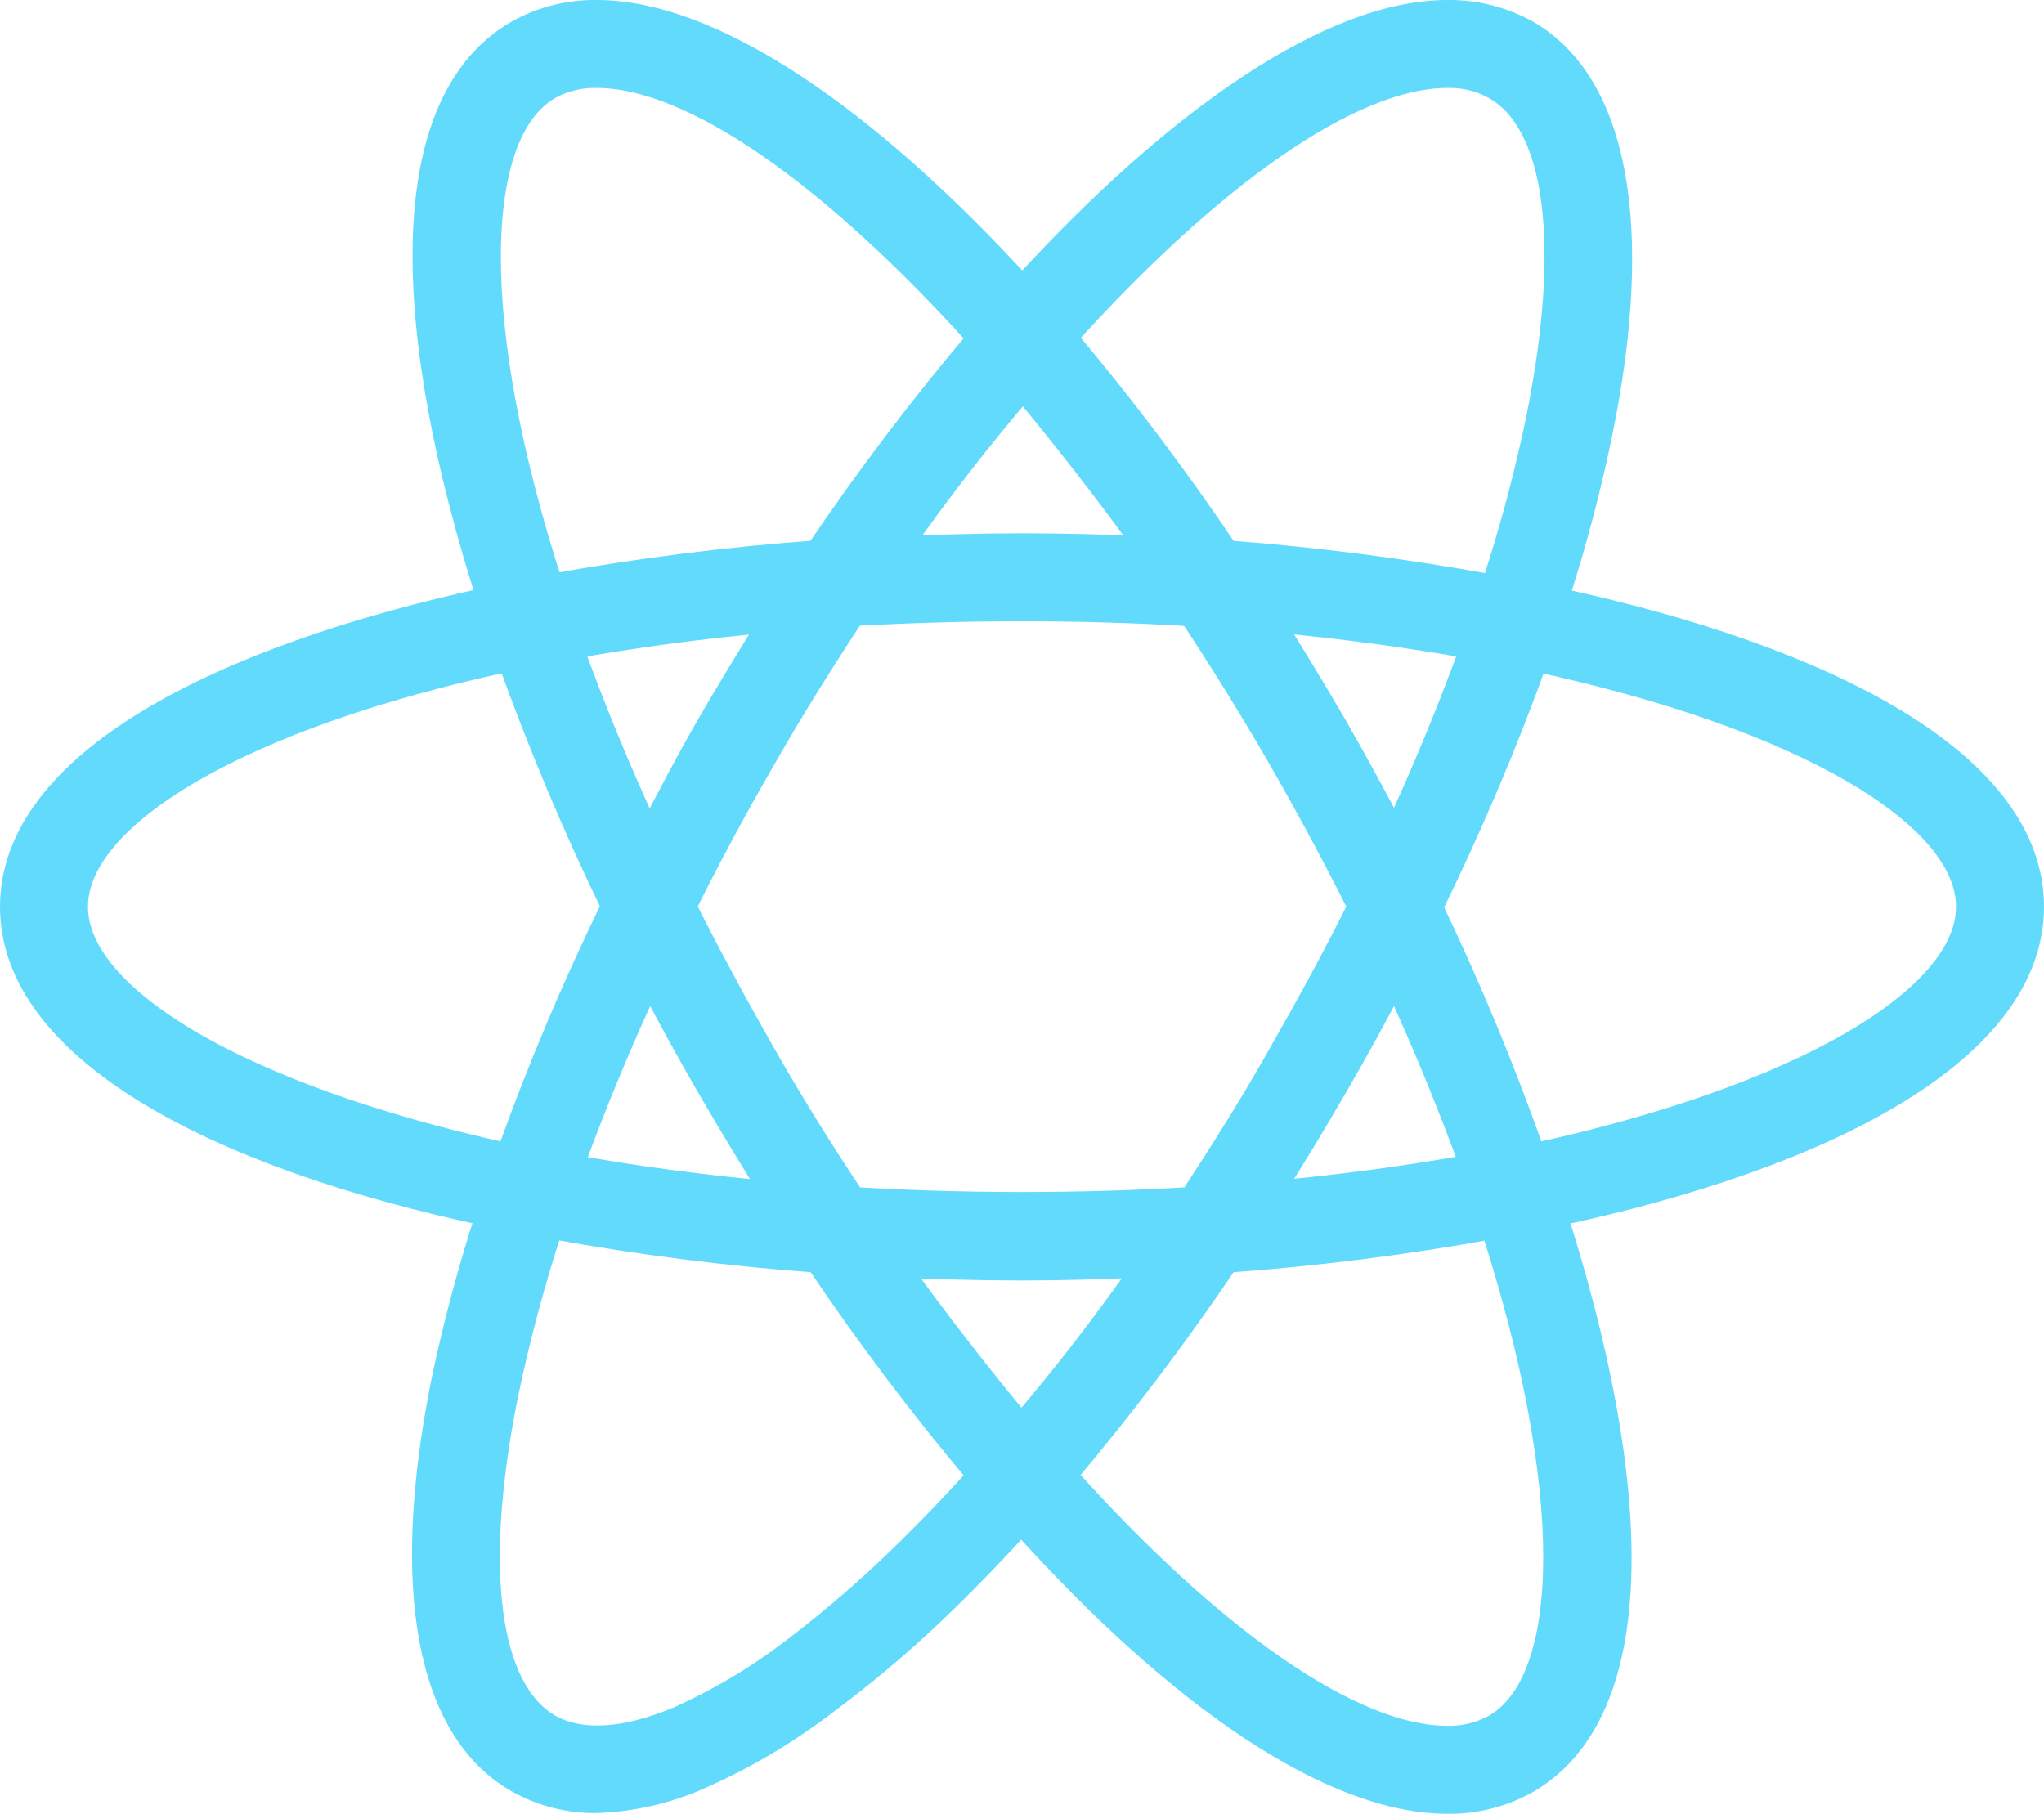
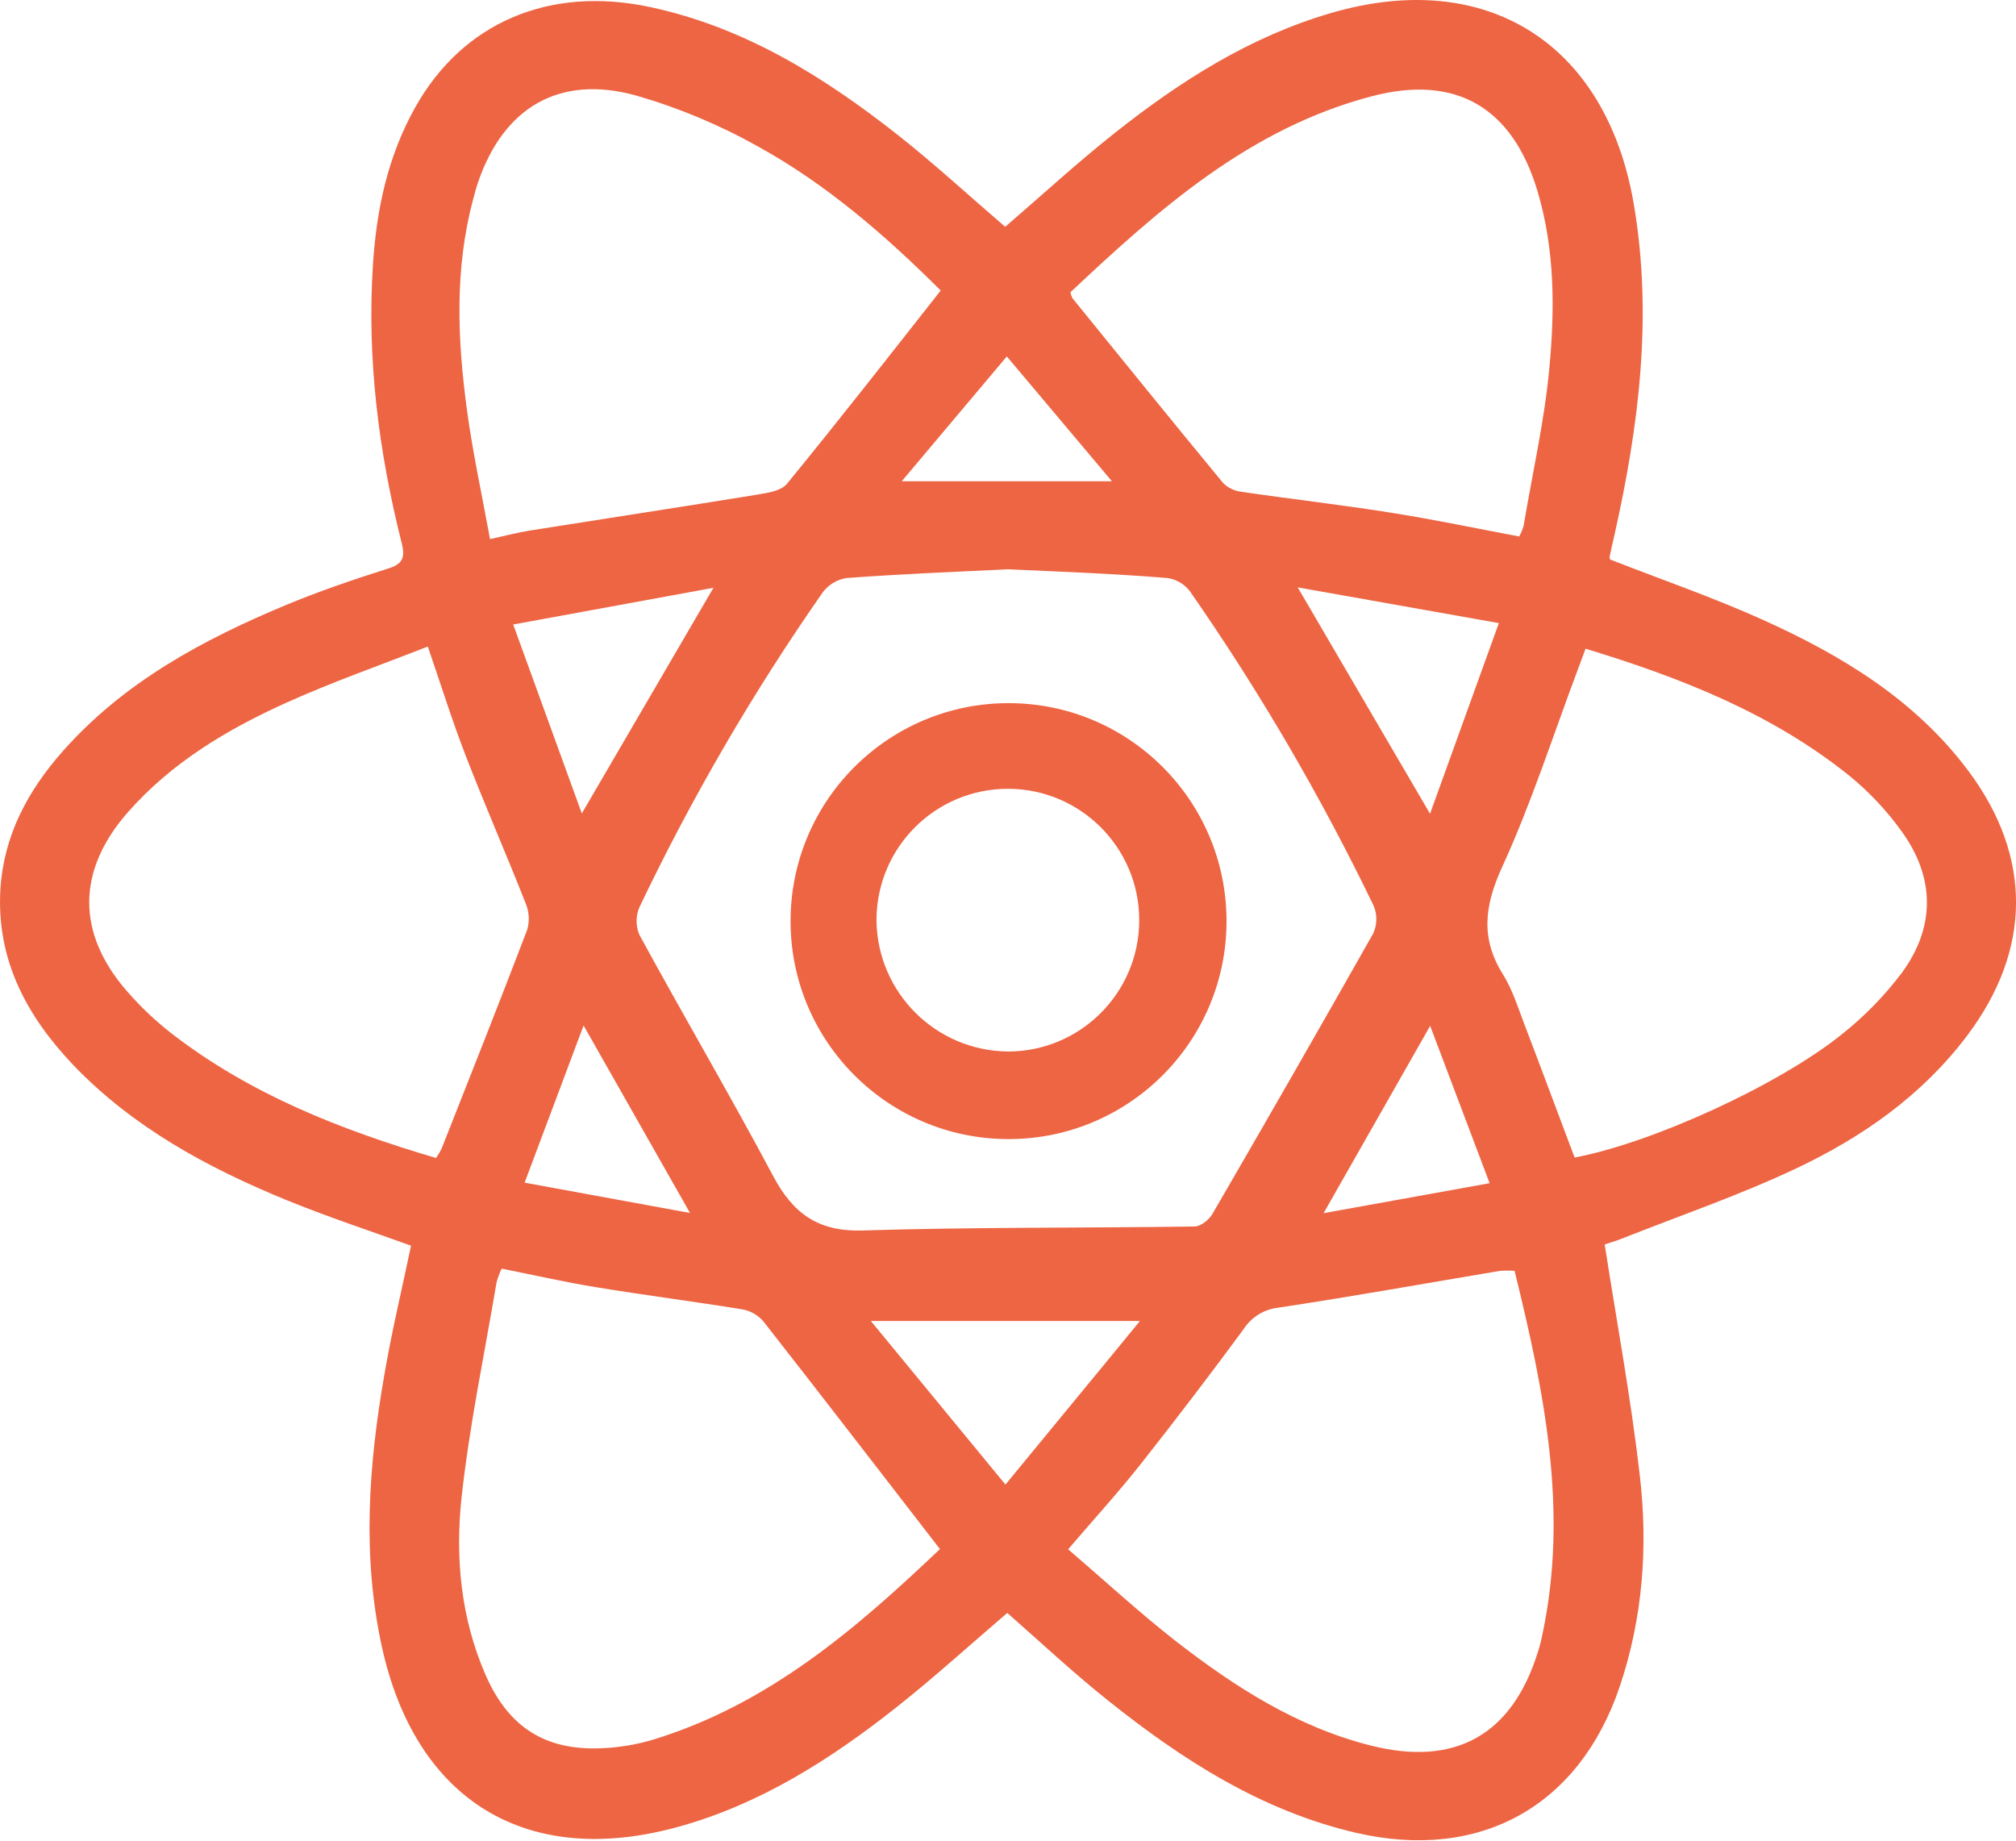
- <svg xmlns="http://www.w3.org/2000/svg" viewBox="0 0 81.32 72.17">
+ <svg xmlns="http://www.w3.org/2000/svg" id="Layer_1" data-name="Layer 1" viewBox="0 0 460.4 420.27">
  <defs>
-     <style>.cls-1{fill:#61dafb;stroke:#61dafb;stroke-miterlimit:10;}</style>
+     <style>.cls-1{fill:#ed6543;}</style>
  </defs>
-   <g id="Layer_2" data-name="Layer 2">
-     <g id="Layer_1-2" data-name="Layer 1">
-       <path class="cls-1" d="M80.82,36.08c0-5.64-8-9.86-18.93-12.21a60.87,60.87,0,0,0,1.78-6.73C65.32,9,64.28,3.34,60.75,1.3A6.33,6.33,0,0,0,57.58.5c-4.54,0-10.66,4.15-16.91,11C34.42,4.65,28.3.5,23.75.5a6.24,6.24,0,0,0-3.16.8c-4.9,2.83-4.52,11.93-1.11,22.55C8.58,26.21.5,30.43.5,36.08S8.55,46,19.44,48.3A63.32,63.32,0,0,0,17.65,55c-1.64,8.17-.6,13.8,2.93,15.83a6.23,6.23,0,0,0,3.17.81,11,11,0,0,0,4.21-1,24.49,24.49,0,0,0,5-3,45.74,45.74,0,0,0,4-3.36c1.22-1.15,2.44-2.41,3.67-3.76C46.91,67.52,53,71.67,57.58,71.67a6.26,6.26,0,0,0,3.16-.8c4.9-2.83,4.51-11.94,1.1-22.56C72.75,46,80.82,41.73,80.82,36.08ZM57.58,3a3.68,3.68,0,0,1,1.91.47C62,4.9,62.61,9.71,61.22,16.64a61.15,61.15,0,0,1-1.8,6.73A101.88,101.88,0,0,0,48.8,22a98.17,98.17,0,0,0-6.46-8.57C48.12,7,53.73,3,57.58,3ZM50.93,42c-1.13,2-2.32,3.89-3.53,5.73-2.17.13-4.41.2-6.74.2s-4.56-.07-6.72-.2C32.72,45.9,31.53,44,30.39,42s-2.22-4-3.19-5.93q1.49-3,3.19-5.93c1.14-2,2.33-3.89,3.54-5.73,2.17-.12,4.41-.19,6.73-.19s4.56.07,6.73.2c1.21,1.83,2.4,3.74,3.54,5.72s2.22,4,3.19,5.93C53.14,38.05,52.07,40,50.93,42Zm4.56-3.11c1.21,2.62,2.24,5.14,3.1,7.53-2.51.45-5.2.82-8.07,1.08q1.32-2.07,2.58-4.25C53.94,41.81,54.73,40.36,55.49,38.9ZM45.63,50.32c-1.62,2.31-3.28,4.48-5,6.47-1.66-2-3.33-4.14-5-6.46,1.65.07,3.31.12,5,.12S44,50.4,45.63,50.32ZM30.8,47.51c-2.87-.26-5.58-.62-8.09-1.08.89-2.44,1.94-5,3.13-7.53.76,1.47,1.56,2.93,2.39,4.36S29.93,46.13,30.8,47.51Zm-5-14.25c-1.22-2.61-2.24-5.13-3.11-7.53,2.51-.45,5.2-.82,8.07-1.07-.87,1.37-1.73,2.79-2.57,4.24S26.6,31.81,25.84,33.26ZM35.7,21.84c1.63-2.32,3.3-4.47,5-6.45,1.66,2,3.33,4.13,5,6.45-1.65-.07-3.3-.12-5-.12S37.35,21.77,35.7,21.84ZM53.1,28.9q-1.26-2.17-2.58-4.25c2.88.26,5.58.63,8.09,1.08-.89,2.45-1.93,5-3.12,7.54C54.72,31.8,53.93,30.34,53.1,28.9ZM21.83,3.47A3.72,3.72,0,0,1,23.75,3C27.59,3,33.2,7,39,13.45A98.38,98.38,0,0,0,32.52,22a99.24,99.24,0,0,0-10.6,1.34C18.55,13,18.67,5.3,21.83,3.47ZM3,36.08c0-3.65,6.57-7.58,17.28-9.87a99.18,99.18,0,0,0,4.14,9.85A97.6,97.6,0,0,0,20.23,46C9.55,43.65,3,39.73,3,36.08ZM35.27,62.55a47,47,0,0,1-3.77,3.18A22.69,22.69,0,0,1,27,68.4c-2.15.9-3.91,1-5.16.3-2.49-1.45-3.12-6.25-1.73-13.18a61.15,61.15,0,0,1,1.8-6.73,99.26,99.26,0,0,0,10.62,1.35A98.44,98.44,0,0,0,39,58.72C37.75,60.11,36.5,61.39,35.27,62.55ZM59.49,68.7a3.78,3.78,0,0,1-1.91.47c-3.85,0-9.46-4-15.25-10.47a98.62,98.62,0,0,0,6.47-8.56A98.91,98.91,0,0,0,59.4,48.8C62.77,59.22,62.66,66.87,59.49,68.7ZM61,46A97.82,97.82,0,0,0,56.9,36.1a96.51,96.51,0,0,0,4.19-9.88c10.68,2.3,17.23,6.21,17.23,9.86S71.75,43.66,61,46Z" />
-     </g>
-   </g>
+   <path class="cls-1" d="M93.85,284.47C84.22,281,74.59,277.81,65.25,274c-18-7.41-34.92-16.56-48.55-30.8C6,231.94-.92,219.06.08,202.89c.81-12.2,6.28-22.3,14.14-31.23,13.89-15.76,31.86-25.48,50.88-33.42,7.65-3.2,15.54-5.87,23.45-8.39,3.32-1,4-2.43,3.19-5.73-5.28-20.93-8-42.17-6.58-63.78.8-12.56,3.4-24.68,9.63-35.81,10.88-19.42,30.66-27.85,53.7-22.92,21.56,4.61,39.68,15.92,56.65,29.3,8.35,6.6,16.2,13.84,24.4,20.88,8.23-7.08,16.4-14.61,25.08-21.48,14.94-11.83,30.9-22,49.46-27.38,35.46-10.3,62.72,7,69,43.59,4.38,25.62,1.19,50.73-4.42,75.73-.37,1.62-.75,3.23-1.08,4.86a1.36,1.36,0,0,0,.11.66c11.72,4.58,23.49,8.64,34.81,13.74,18.05,8.13,34.85,18.28,47,34.53,14.62,19.58,14.48,40.8-.21,60.37-10.25,13.66-23.92,23.24-39.07,30.4-13,6.15-26.74,10.85-40.16,16.17-1.52.6-3.1,1-3.61,1.22,2.77,17.84,6,35.16,8,52.62,1.92,16.31.73,32.62-4.57,48.34-9.24,27.37-31.9,39.91-60.1,33.42-21.63-5-39.74-16.65-56.76-30.24-7.92-6.32-15.35-13.26-23-20-8.52,7.28-16.86,14.89-25.71,21.86-14.84,11.69-30.7,21.76-49.14,26.91-34.77,9.73-60.29-5.79-68-41.14-4.52-20.72-3-41.4.58-62C89.42,304.2,91.75,294.5,93.85,284.47ZM230.08,130c-12.18.6-24.5,1.08-36.78,2a8.4,8.4,0,0,0-5.45,3.3A506.2,506.2,0,0,0,146,207.19a8,8,0,0,0,0,6.29c10,18.37,20.62,36.46,30.47,54.94C181,277,186.65,281.29,196.9,281c25.28-.79,50.6-.54,75.89-.91,1.4,0,3.31-1.55,4.09-2.89q18.53-31.91,36.69-64a7.89,7.89,0,0,0,.14-6.3,525,525,0,0,0-42-71.9,7.82,7.82,0,0,0-5.11-3C254.55,131,242.4,130.56,230.08,130ZM345.87,290.22a23,23,0,0,0-3.32,0c-16.87,2.83-33.72,5.85-50.63,8.41a10.84,10.84,0,0,0-7.92,4.88q-11.55,15.69-23.64,31c-5.14,6.48-10.72,12.61-16.45,19.3,8.39,7.19,16.23,14.44,24.63,21,13.45,10.45,27.71,19.6,44.54,23.83,19.25,4.84,32.18-2.41,38.1-21.33a34.56,34.56,0,0,0,1-3.85C358.28,345.06,352.61,317.64,345.87,290.22ZM214.64,353.76c-13.75-17.77-26.94-34.92-40.28-51.95a8.25,8.25,0,0,0-4.71-2.77c-11.16-1.82-22.38-3.25-33.53-5.08-7.17-1.17-14.27-2.79-21.58-4.25a18.8,18.8,0,0,0-1.15,3.09c-2.76,16.37-6.2,32.67-8,49.15-1.48,13.76-.18,27.64,5.52,40.64,5.19,11.81,13.53,17.17,26.26,16.66a47.67,47.67,0,0,0,11.74-1.9C175.42,389.32,195.62,371.85,214.64,353.76Zm.16-287.44c-12.51-12.46-26-24.21-41.66-32.85a131,131,0,0,0-27.88-11.66c-17.55-4.87-30.33,2.72-36.17,20-.42,1.26-.75,2.54-1.09,3.82-4.24,15.92-3.54,32-1.37,48.08,1.34,9.83,3.47,19.54,5.26,29.4,3.55-.77,6.28-1.5,9-1.94,17.38-2.76,34.78-5.41,52.16-8.24,2.32-.38,5.35-.86,6.65-2.45C191.51,96.05,203,81.35,214.8,66.35Zm132.14,56.16a11.81,11.81,0,0,0,1-2.44c2-12,4.74-23.84,5.86-35.88,1.28-13.54,1.28-27.26-2.72-40.6-5.71-19-18.56-26.64-37.81-21.59-27.92,7.31-48.66,25.8-68.85,44.78a6,6,0,0,0,.49,1.36c11.44,14.09,22.85,28.2,34.4,42.19a7.1,7.1,0,0,0,4.16,2c11.51,1.69,23.08,3,34.57,4.84,9.65,1.54,19.2,3.55,28.9,5.37Zm12.65,141.86c17.5-3.28,46.52-16.45,61.09-28.2a77.47,77.47,0,0,0,13.53-13.85c7.77-10.48,7.72-21.82.09-32.39a66.29,66.29,0,0,0-11.9-12.69c-17.75-14.29-38.54-22.45-60.32-29.07-.67,1.8-1.23,3.32-1.8,4.84-5.67,15.07-10.58,30.48-17.28,45.07-4,8.81-4.95,16.21.22,24.48,2.17,3.48,3.43,7.55,4.91,11.43,3.82,10,7.58,20.14,11.46,30.41Zm-260,.05a17.72,17.72,0,0,0,1.21-2c6.57-16.67,13.2-33.33,19.58-50.07a9.09,9.09,0,0,0-.34-6c-4.44-11.27-9.3-22.38-13.68-33.68-3.1-8-5.66-16.21-8.68-25-11.07,4.35-21.9,8.13-32.31,12.83-13.55,6.12-26.27,13.7-36.25,25.09C17.51,198.83,17.4,213.09,29,226.38A72.38,72.38,0,0,0,39.15,236c17.93,13.87,38.58,22,60.46,28.46Zm99.27,37.28c10.44,12.7,20.33,24.71,30.74,37.36C240,326.34,250,314.28,260.31,301.67ZM342.28,142.29l-45.94-8.16,30.22,51.7C331.92,171,336.94,157.07,342.28,142.29ZM132.85,185.76l30.06-51.53-45.73,8.38ZM340.17,270.2c-4.71-12.45-9-23.78-13.58-35.93-8.26,14.51-15.92,28-24.34,42.78Zm-206.92-36-13.46,35.88L157.56,277l-24.31-42.82Zm72.66-124.3h48l-24-28.51Z" transform="translate(0.02 0.01)" />
+   <path class="cls-1" d="M230.18,260.13a49.78,49.78,0,1,1,.25,0Zm-.09-20a30,30,0,1,0-29.94-30.06v.18a30.27,30.27,0,0,0,29.93,29.87Z" transform="translate(0.02 0.01)" />
</svg>
